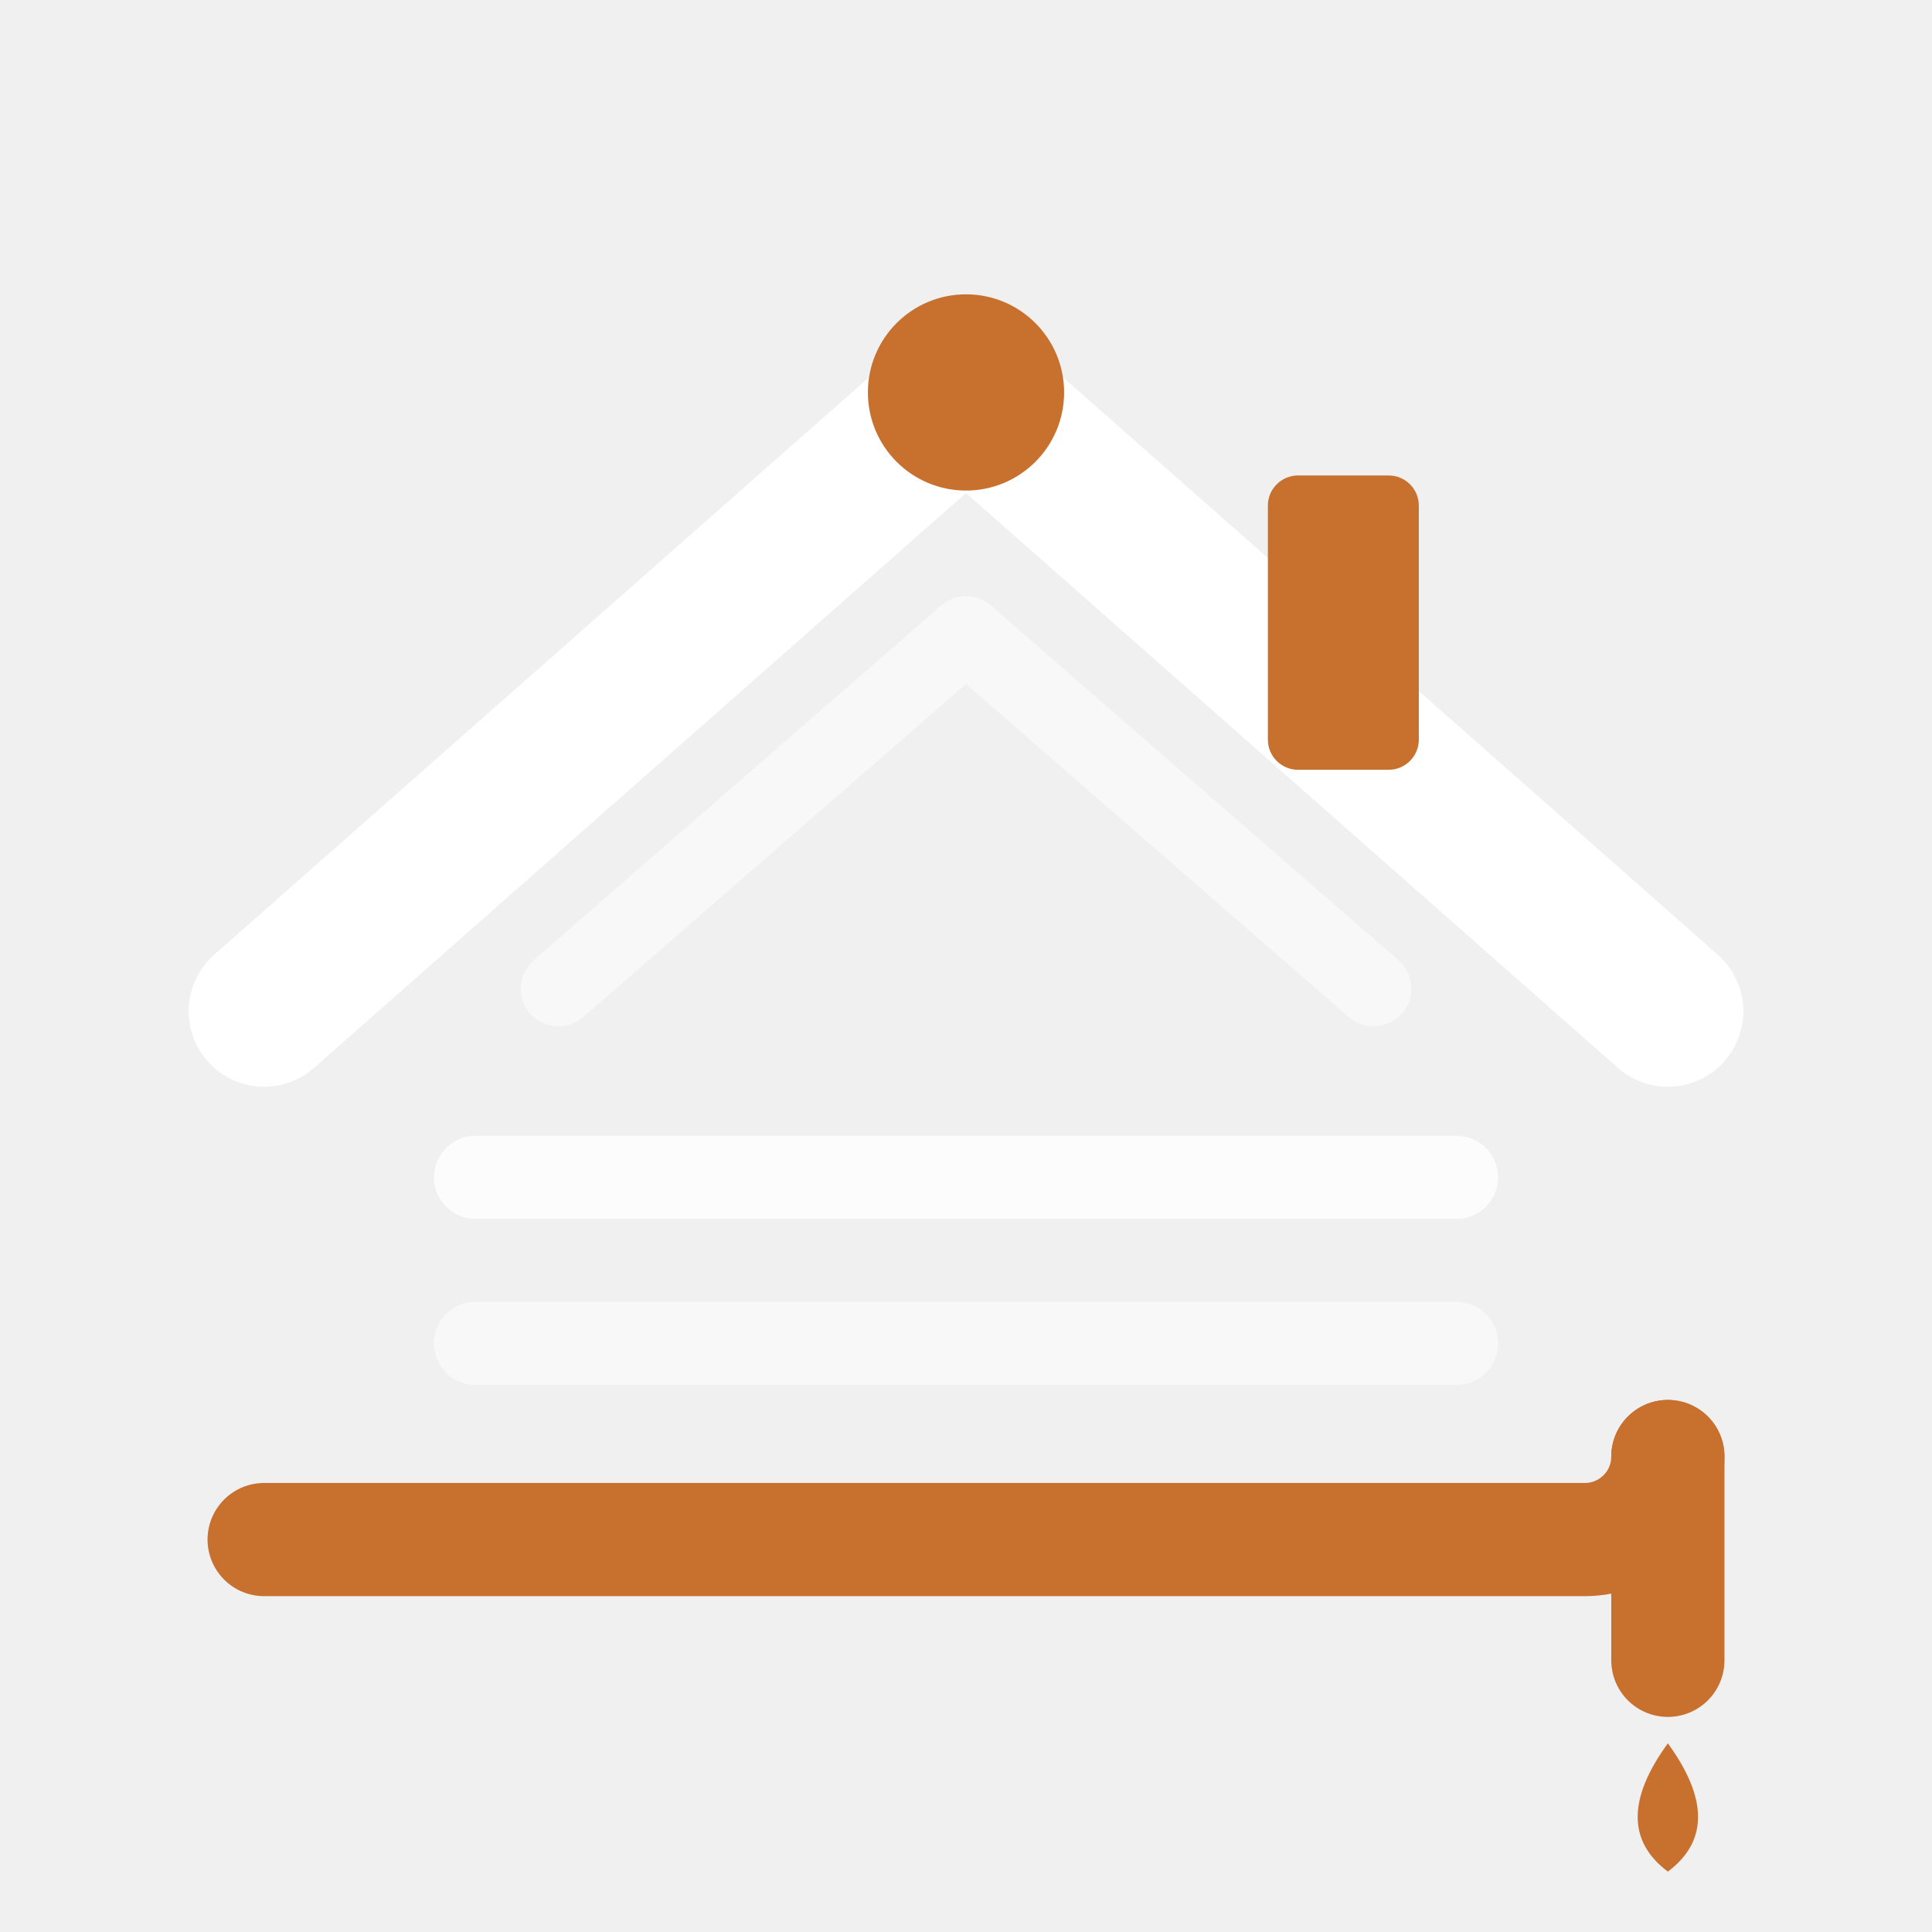
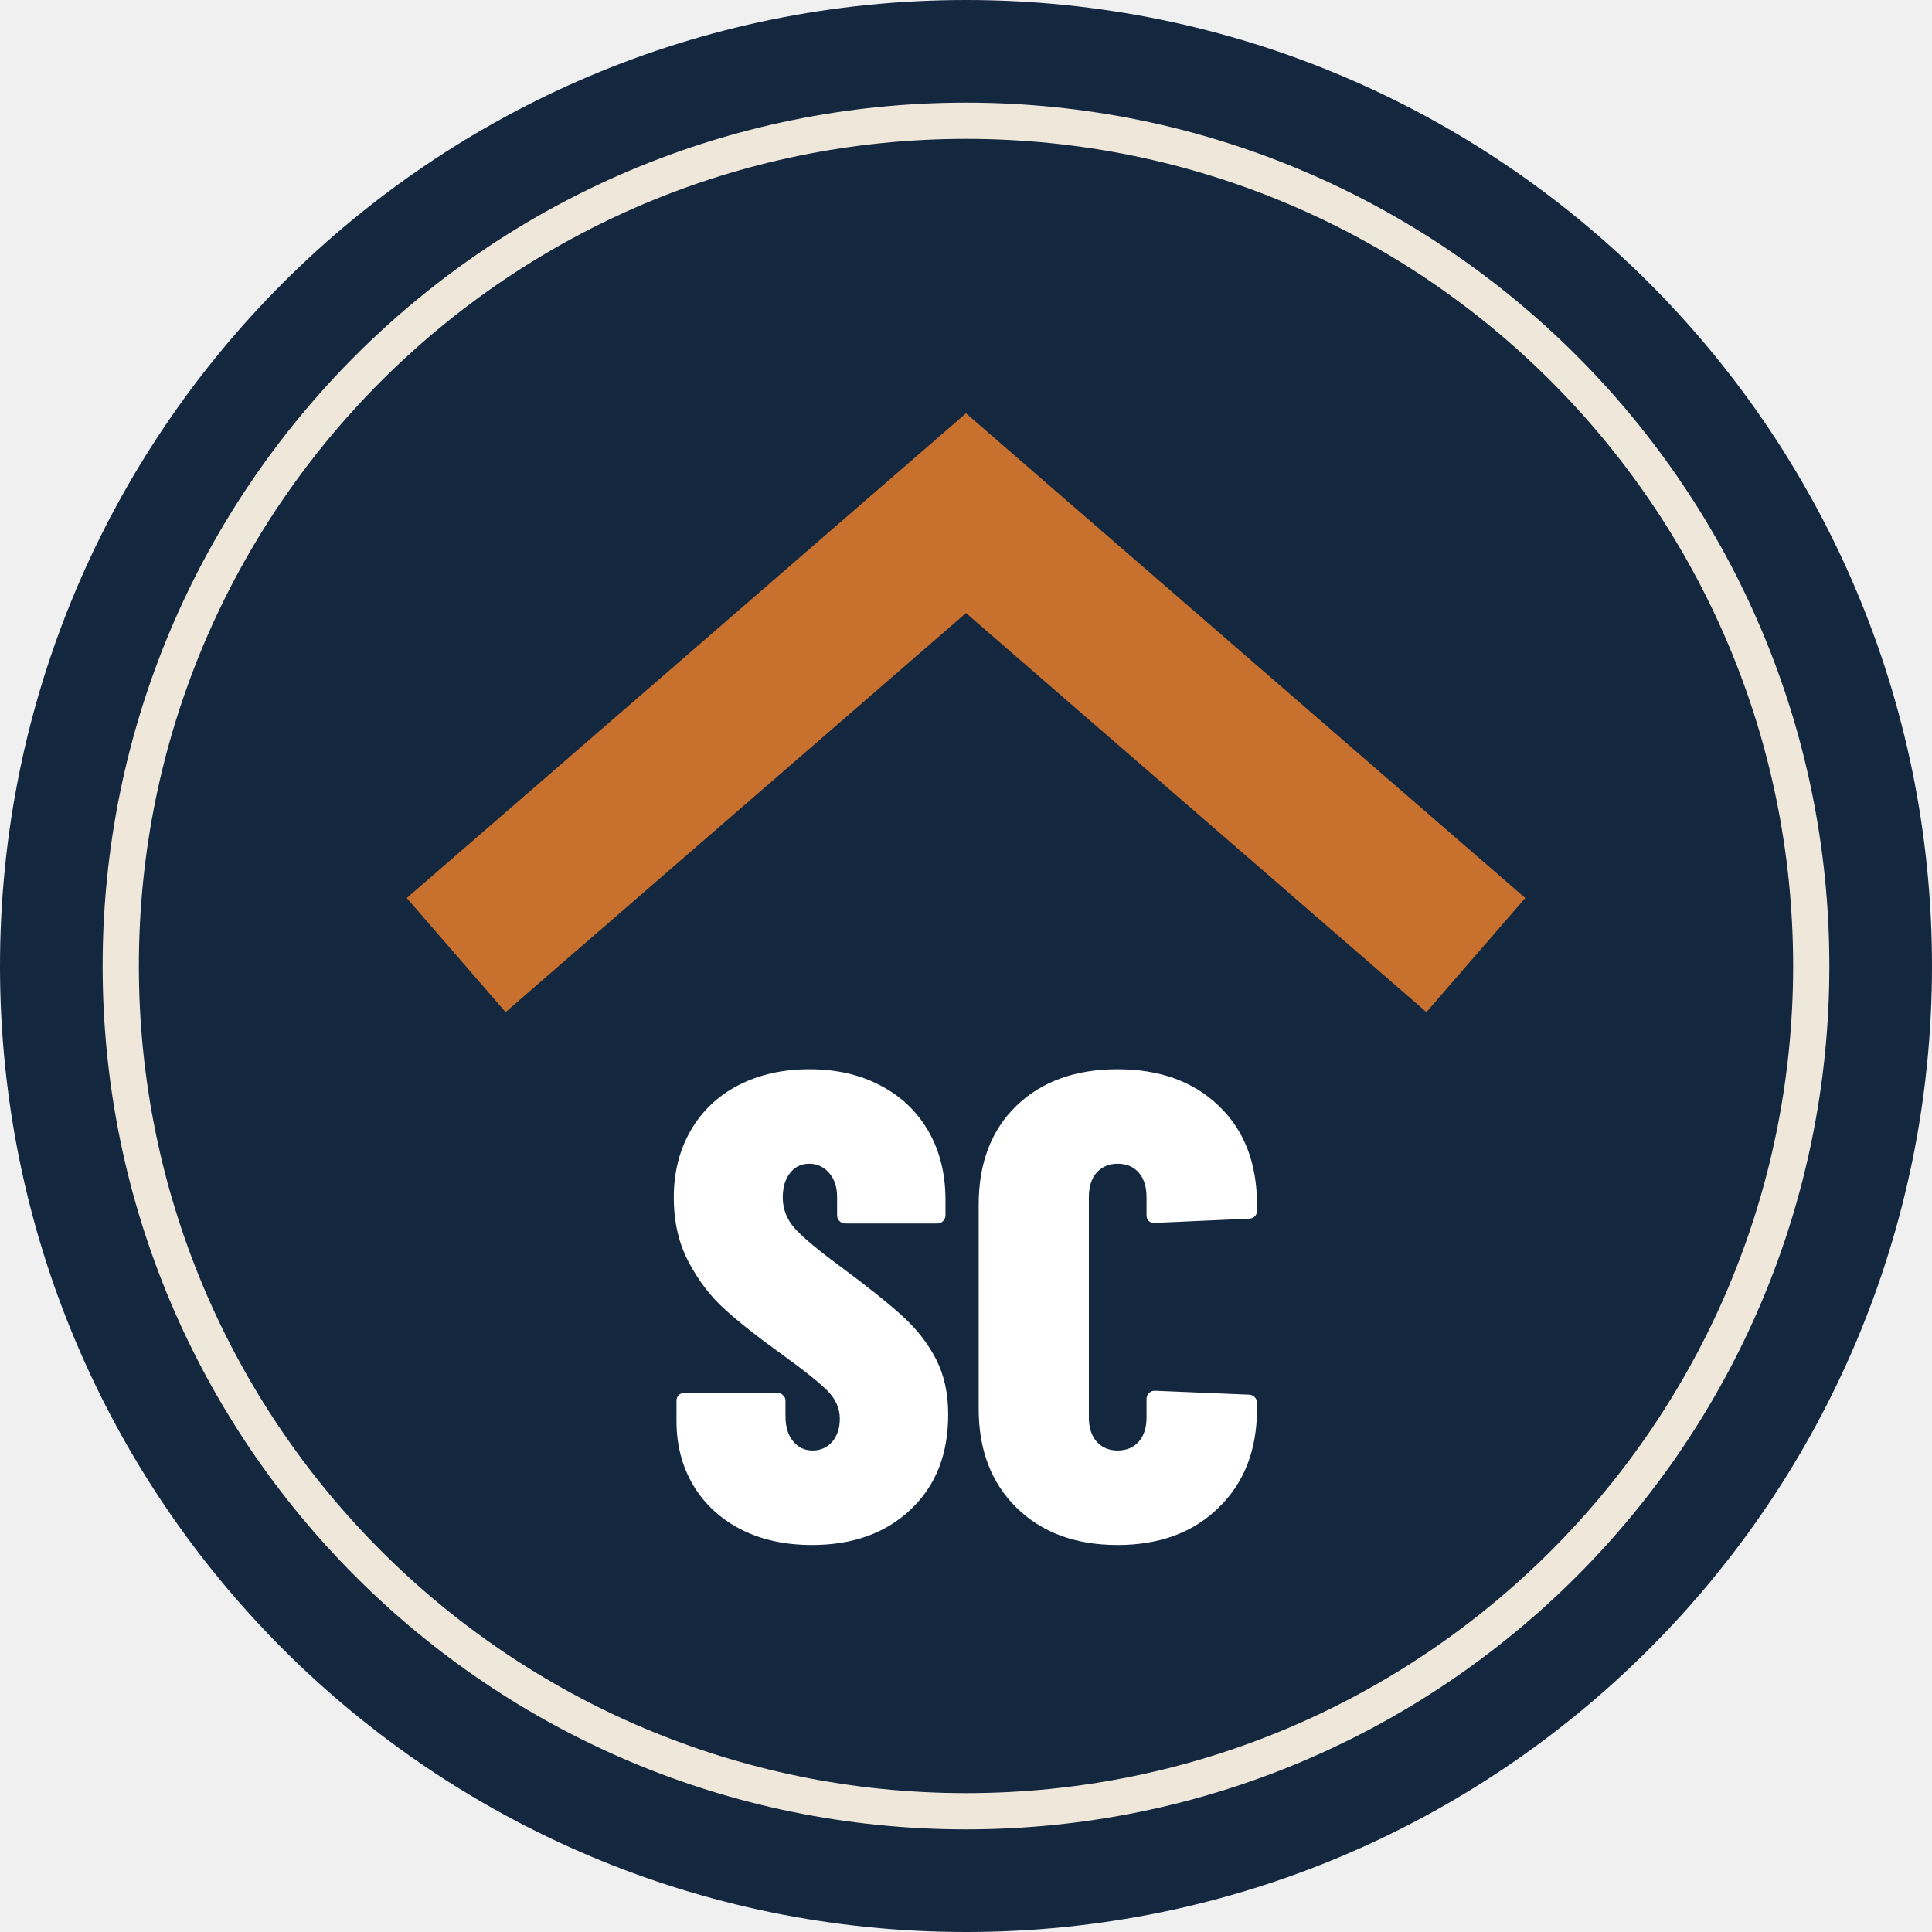
- <svg xmlns="http://www.w3.org/2000/svg" viewBox="0 0 512 512" width="512" height="512">
-   <g>
-     <path d="M70 268 L256 104 L442 268" fill="none" stroke="#fff" stroke-width="40" stroke-linecap="round" stroke-linejoin="round" />
-     <circle cx="256" cy="104" r="26" fill="#C8702E" />
-     <path d="M148 262 L256 168 L364 262" fill="none" stroke="#fff" stroke-width="20" stroke-linecap="round" stroke-linejoin="round" opacity=".55" />
-     <rect x="336" y="126" width="40" height="78" rx="8" fill="#C8702E" />
-     <path d="M126 312 H386" stroke="#fff" stroke-width="22" stroke-linecap="round" opacity=".8" />
-     <path d="M126 356 H386" stroke="#fff" stroke-width="22" stroke-linecap="round" opacity=".55" />
-     <path d="M70 408 H420 a22 22 0 0 0 22 -22" fill="none" stroke="#C8702E" stroke-width="30" stroke-linecap="round" />
-     <path d="M442 386 V440" stroke="#C8702E" stroke-width="30" stroke-linecap="round" />
-     <path d="M442 462 q 16 22 0 34 q -16 -12 0 -34 z" fill="#C8702E" />
-   </g>
+ <svg xmlns="http://www.w3.org/2000/svg" viewBox="0 0 64 64" width="64" height="64">
+   <circle cx="32" cy="32" r="32" fill="#13283F" />
+   <circle cx="32" cy="32" r="28" fill="none" stroke="#EFE8DA" stroke-width="1.2" />
+   <polyline points="17,30 32,17 47,30" fill="none" stroke="#C8702E" stroke-width="5" stroke-linecap="square" />
+   <path d="M26.90 51.18Q25.55 51.18 24.54 50.66Q23.53 50.14 22.97 49.21Q22.41 48.27 22.41 47.08L22.41 46.40Q22.41 46.29 22.48 46.22Q22.56 46.14 22.67 46.14L25.75 46.14Q25.86 46.14 25.94 46.22Q26.02 46.29 26.02 46.40L26.02 46.91Q26.02 47.44 26.27 47.74Q26.52 48.05 26.92 48.05Q27.31 48.05 27.57 47.76Q27.82 47.46 27.82 47Q27.82 46.49 27.42 46.08Q27.03 45.68 25.84 44.82Q24.74 44.03 24.04 43.40Q23.33 42.77 22.83 41.84Q22.32 40.90 22.32 39.67Q22.32 38.42 22.88 37.45Q23.44 36.48 24.46 35.95Q25.49 35.42 26.81 35.42Q28.15 35.42 29.17 35.96Q30.20 36.50 30.76 37.48Q31.32 38.46 31.32 39.74L31.32 40.26Q31.32 40.37 31.24 40.45Q31.16 40.53 31.05 40.53L28 40.53Q27.89 40.53 27.81 40.45Q27.73 40.37 27.73 40.26L27.73 39.65Q27.73 39.16 27.47 38.86Q27.20 38.55 26.81 38.55Q26.41 38.55 26.17 38.86Q25.93 39.16 25.93 39.67Q25.93 40.22 26.30 40.66Q26.68 41.10 27.82 41.94Q29.21 42.97 29.91 43.61Q30.61 44.25 31.01 45.03Q31.41 45.81 31.41 46.86Q31.41 48.84 30.16 50.01Q28.92 51.18 26.90 51.18M37.02 51.18Q34.93 51.18 33.67 49.94Q32.42 48.71 32.42 46.67L32.42 39.91Q32.42 37.84 33.67 36.63Q34.93 35.42 37.02 35.42Q39.11 35.42 40.37 36.63Q41.64 37.84 41.64 39.91L41.64 40.11Q41.64 40.22 41.56 40.30Q41.48 40.37 41.37 40.37L38.25 40.51Q37.98 40.51 37.98 40.24L37.98 39.65Q37.98 39.14 37.72 38.84Q37.46 38.55 37.02 38.55Q36.60 38.55 36.33 38.84Q36.07 39.14 36.07 39.65L36.07 46.97Q36.07 47.46 36.33 47.76Q36.60 48.05 37.02 48.05Q37.46 48.05 37.72 47.76Q37.98 47.46 37.98 46.97L37.98 46.34Q37.98 46.23 38.06 46.15Q38.14 46.07 38.25 46.07L41.37 46.20Q41.48 46.20 41.56 46.28Q41.64 46.36 41.64 46.47L41.64 46.67Q41.64 48.71 40.37 49.94Q39.11 51.18 37.02 51.18" fill="#FFFFFF" />
</svg>
